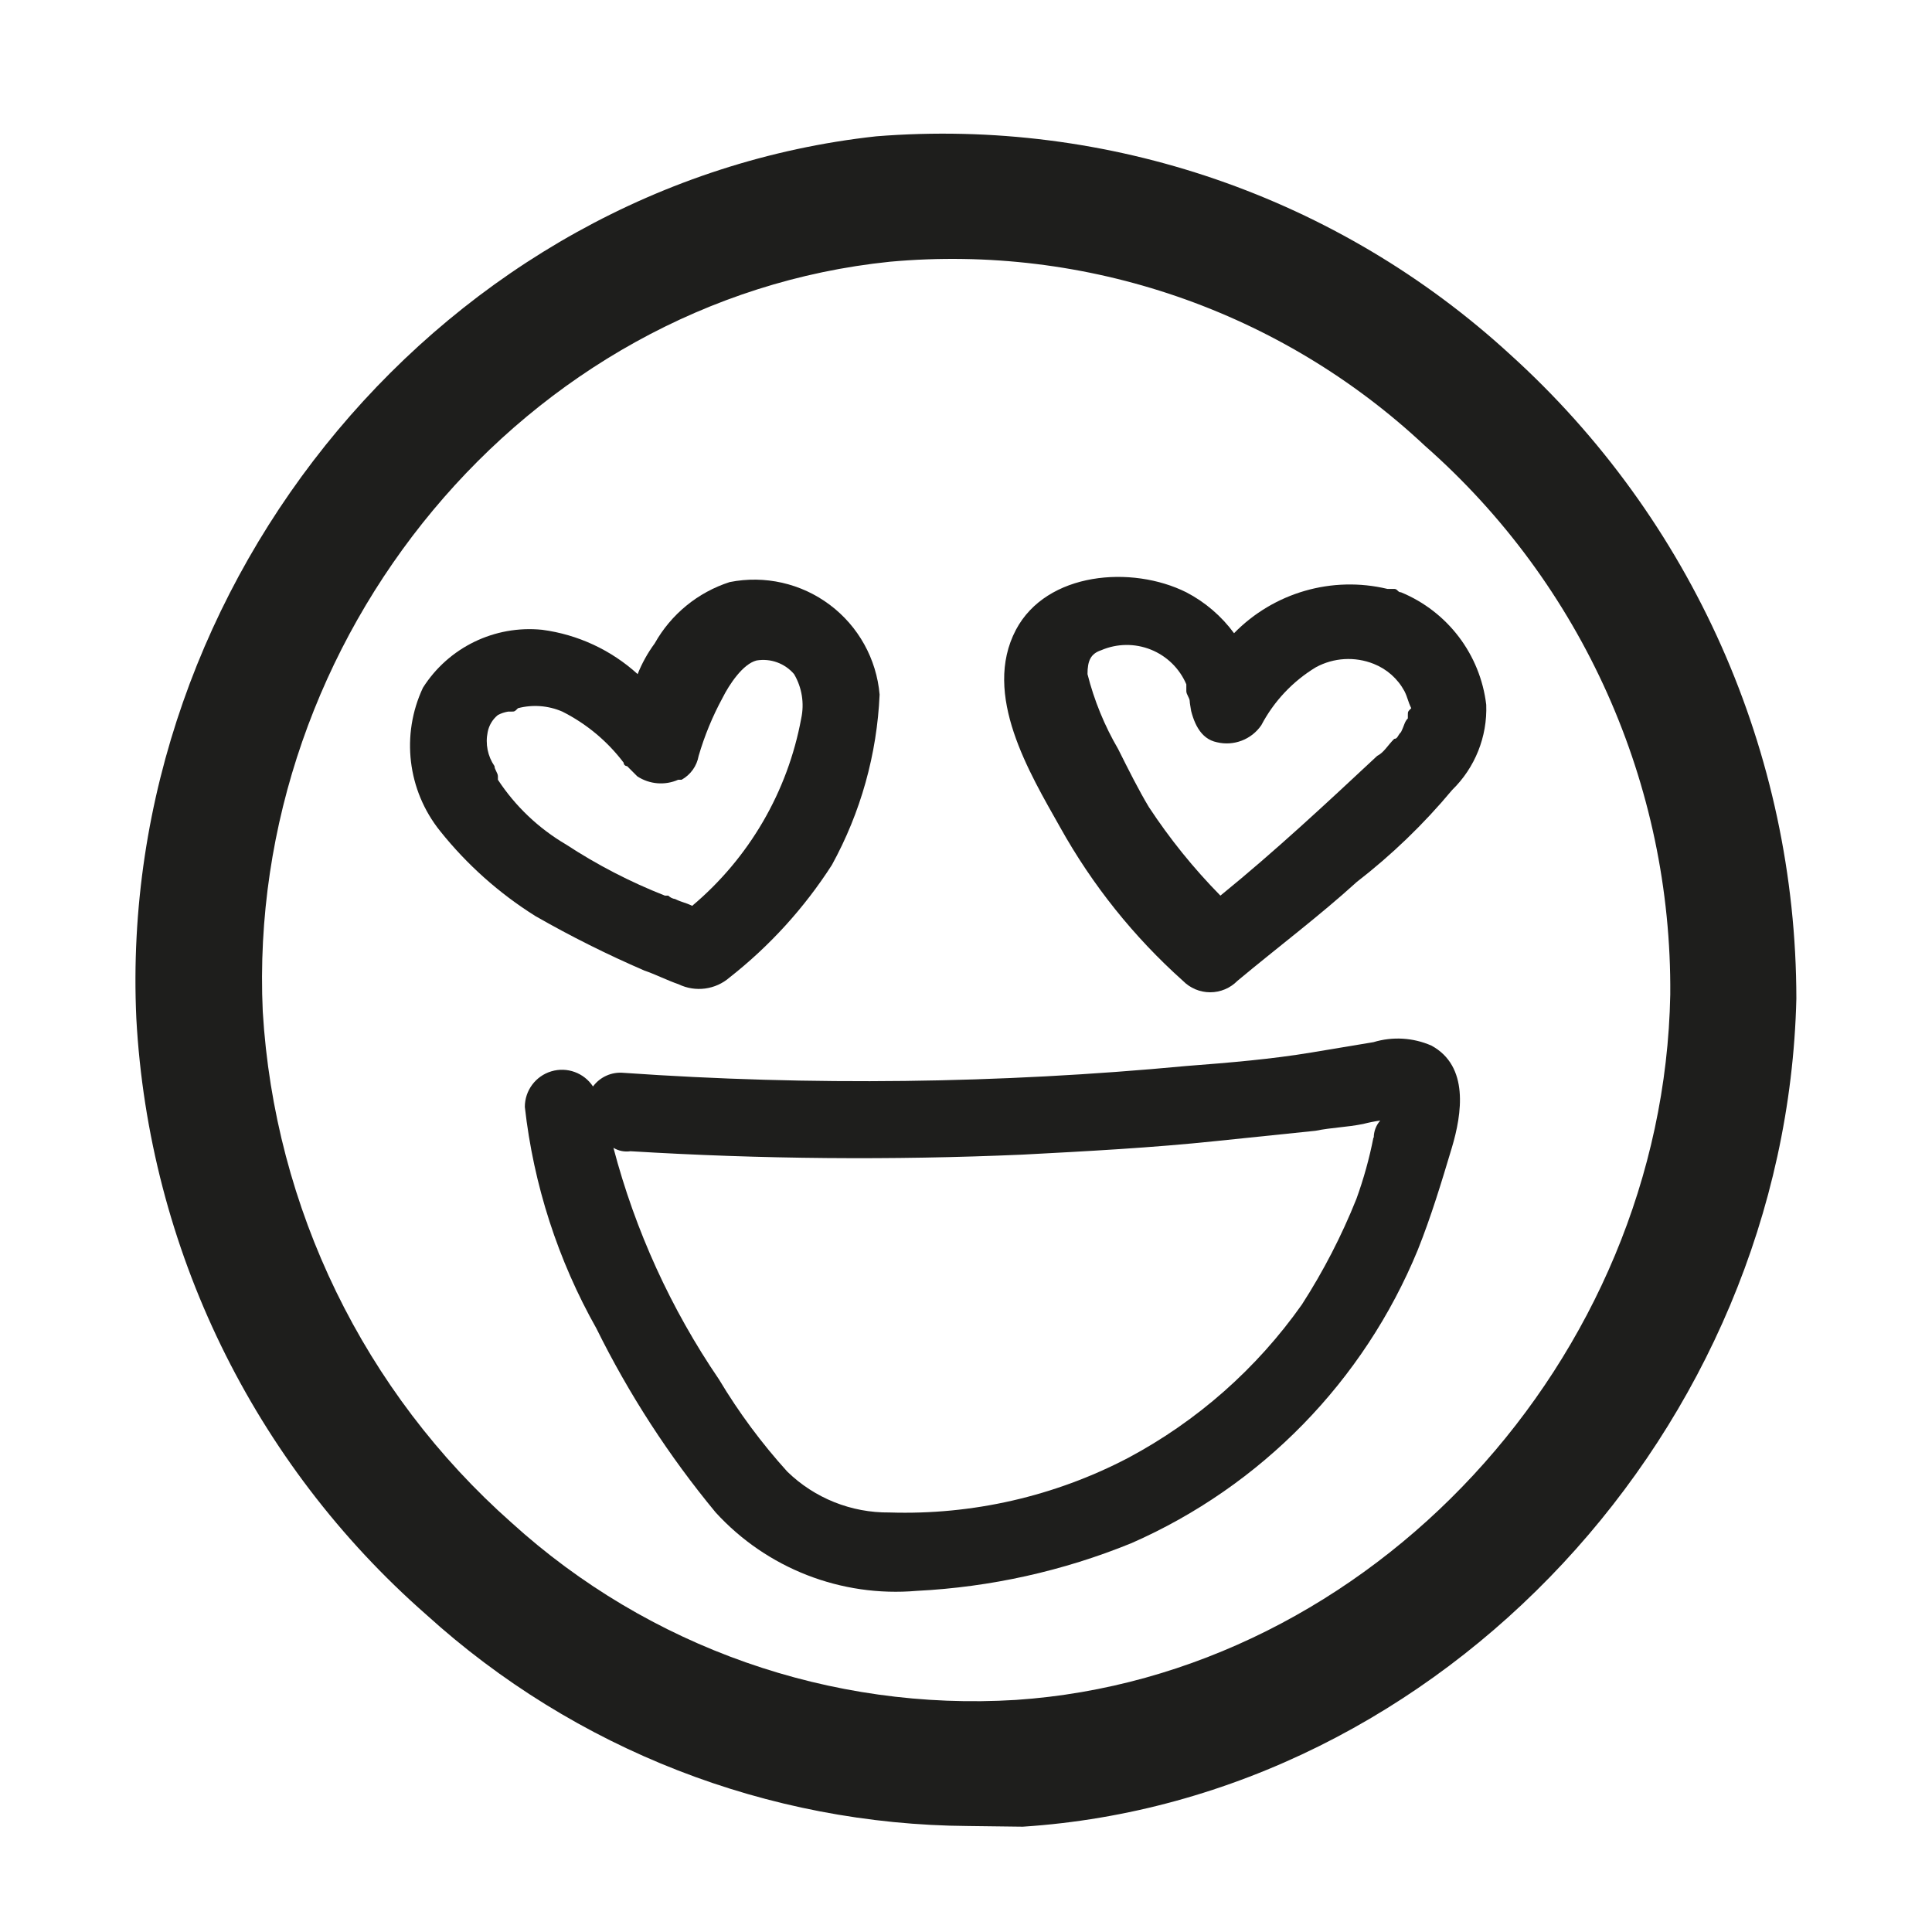
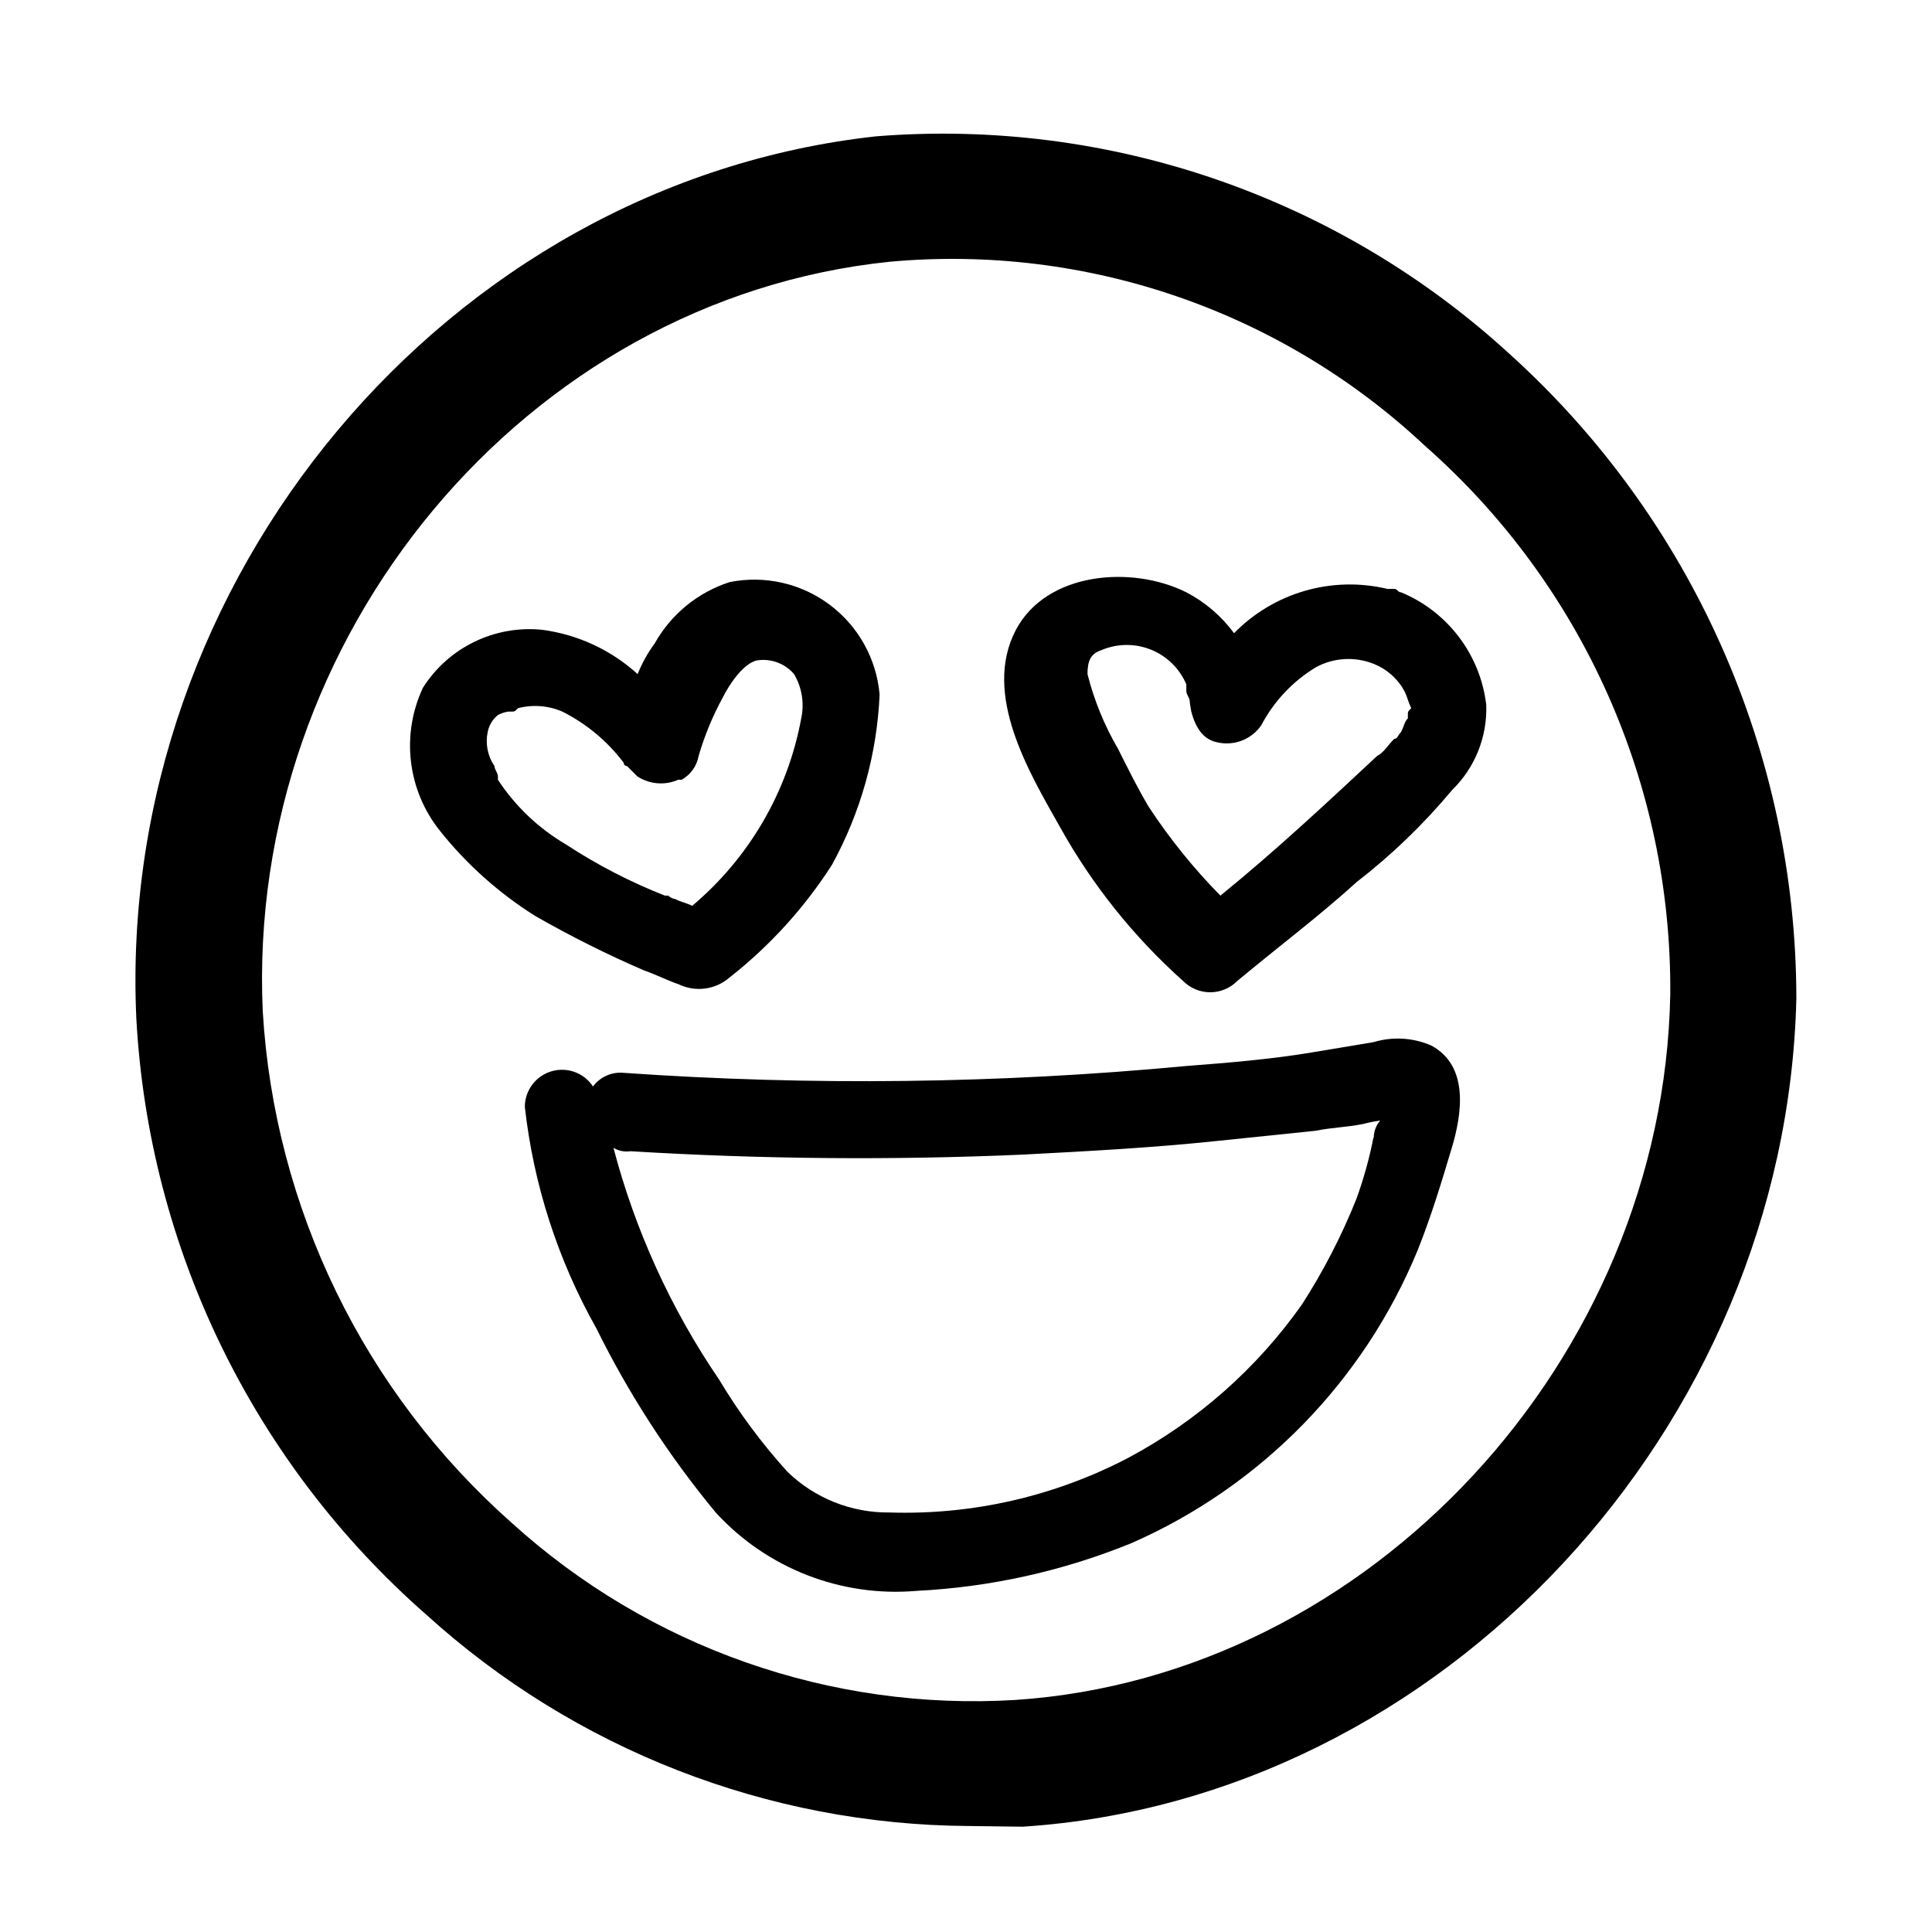
<svg xmlns="http://www.w3.org/2000/svg" id="Layer_1" data-name="Layer 1" viewBox="0 0 56.69 56.69">
  <defs>
-     <style>.cls-1{fill:#1e1e1c;}</style>
+     <style>.st0{fill:none;stroke:#000000;stroke-width:6;stroke-miterlimit:10;}</style>
  </defs>
  <path class="cls-1" d="M42,30.68a2.46,2.46,0,0,0-1.7-.1l-1.8.3c-1.2.2-2.4.3-3.7.4a101,101,0,0,1-16.5.2,1,1,0,0,0-.9.4,1.09,1.09,0,0,0-2,.6,17.12,17.12,0,0,0,2.1,6.5,27.76,27.76,0,0,0,3.5,5.4,7.16,7.16,0,0,0,5.9,2.3,19.24,19.24,0,0,0,6.3-1.4,16.07,16.07,0,0,0,8.4-8.6c.4-1,.7-2,1-3S43.11,31.28,42,30.68Zm-1.7,2.7a12.09,12.09,0,0,1-.5,1.8,18.19,18.19,0,0,1-1.6,3.1,14.71,14.71,0,0,1-5.1,4.5,14.13,14.13,0,0,1-7,1.6,4.23,4.23,0,0,1-3-1.2,17.13,17.13,0,0,1-2-2.7,22,22,0,0,1-3.1-6.8.75.75,0,0,0,.5.1,110.3,110.3,0,0,0,11.5.1c1.9-.1,3.8-.2,5.7-.4l2.9-.3c.5-.1.9-.1,1.4-.2a4.33,4.33,0,0,1,.5-.1A.76.76,0,0,0,40.31,33.38Z" />
  <path class="cls-1" d="M28.41,53.58a23.91,23.91,0,0,1-15.9-6.2A25.08,25.08,0,0,1,4,29.88H4C3.41,17,13.11,5.38,25.71,4a24.61,24.61,0,0,1,18.6,6.4,25.51,25.51,0,0,1,8.4,18.9c-.3,12.6-10.4,23.5-22.7,24.3ZM7.71,29.68a21.77,21.77,0,0,0,7.3,15,20.17,20.17,0,0,0,14.8,5.2c10.4-.7,19-10,19.2-20.7a21.22,21.22,0,0,0-7.2-16.1,20.27,20.27,0,0,0-15.7-5.4c-10.7,1.1-18.9,11-18.4,22Z" />
  <path class="cls-1" d="M43.61,20.68a4.09,4.09,0,0,0-2.5-3.3c-.1,0-.1-.1-.2-.1h-.2a4.75,4.75,0,0,0-4.5,1.3,4.07,4.07,0,0,0-1.4-1.2c-1.6-.8-4.1-.6-5,1.1-1,1.9.4,4.2,1.3,5.8a17.41,17.41,0,0,0,3.6,4.5,1.12,1.12,0,0,0,1.6,0c1.2-1,2.4-1.9,3.5-2.9a17.89,17.89,0,0,0,2.8-2.7A3.32,3.32,0,0,0,43.61,20.68Zm-2.3.3h0v.1h0c-.1.1-.1.2-.2.4h0c-.1.1-.1.2-.2.2-.2.2-.3.4-.5.5-1.5,1.4-3,2.8-4.6,4.1a17.09,17.09,0,0,1-2.1-2.6c-.3-.5-.6-1.1-.9-1.7a8.49,8.49,0,0,1-.9-2.2c0-.4.1-.6.4-.7a1.9,1.9,0,0,1,2.5,1h0v.2c0,.1.1.2.1.3s.1.5,0,.1c.1.5.3,1,.8,1.1a1.23,1.23,0,0,0,1.3-.5,4.36,4.36,0,0,1,1.6-1.7,2,2,0,0,1,1.7-.1,1.76,1.76,0,0,1,.9.8c.1.2.1.3.2.5-.1.1-.1.1-.1.2Z" />
  <path class="cls-1" d="M34.61,20.28Z" />
  <path class="cls-1" d="M25.81,20.38a3.69,3.69,0,0,0-4.4-3.3,3.89,3.89,0,0,0-2.2,1.8,4.05,4.05,0,0,0-.5.9,5.17,5.17,0,0,0-2.8-1.3,3.7,3.7,0,0,0-3.5,1.7,4,4,0,0,0,.5,4.2,11.17,11.17,0,0,0,2.8,2.5,31.82,31.82,0,0,0,3.2,1.6c.3.1.7.3,1,.4a1.37,1.37,0,0,0,1.5-.2,13.41,13.41,0,0,0,3-3.3A11.42,11.42,0,0,0,25.81,20.38Zm-2.3.7a9.42,9.42,0,0,1-3.2,5.5h0c-.2-.1-.3-.1-.5-.2a.35.35,0,0,1-.2-.1h-.1a15.93,15.93,0,0,1-2.9-1.5,6.06,6.06,0,0,1-2-1.9v-.1h0c0-.1-.1-.2-.1-.3a1.3,1.3,0,0,1-.2-1,.85.85,0,0,1,.3-.5,1,1,0,0,1,.3-.1H15c.1,0,.1,0,.2-.1a2,2,0,0,1,1.3.1,5.17,5.17,0,0,1,1.8,1.5.1.1,0,0,0,.1.1l.1.1h0l.1.1.1.1a1.26,1.26,0,0,0,1.2.1H20a1,1,0,0,0,.5-.7,8.65,8.65,0,0,1,.7-1.7c.2-.4.6-1,1-1.1a1.19,1.19,0,0,1,1.1.4A1.81,1.81,0,0,1,23.51,21.08Z" />
  <path class="cls-1" d="M14.81,20.88Z" />
</svg>
